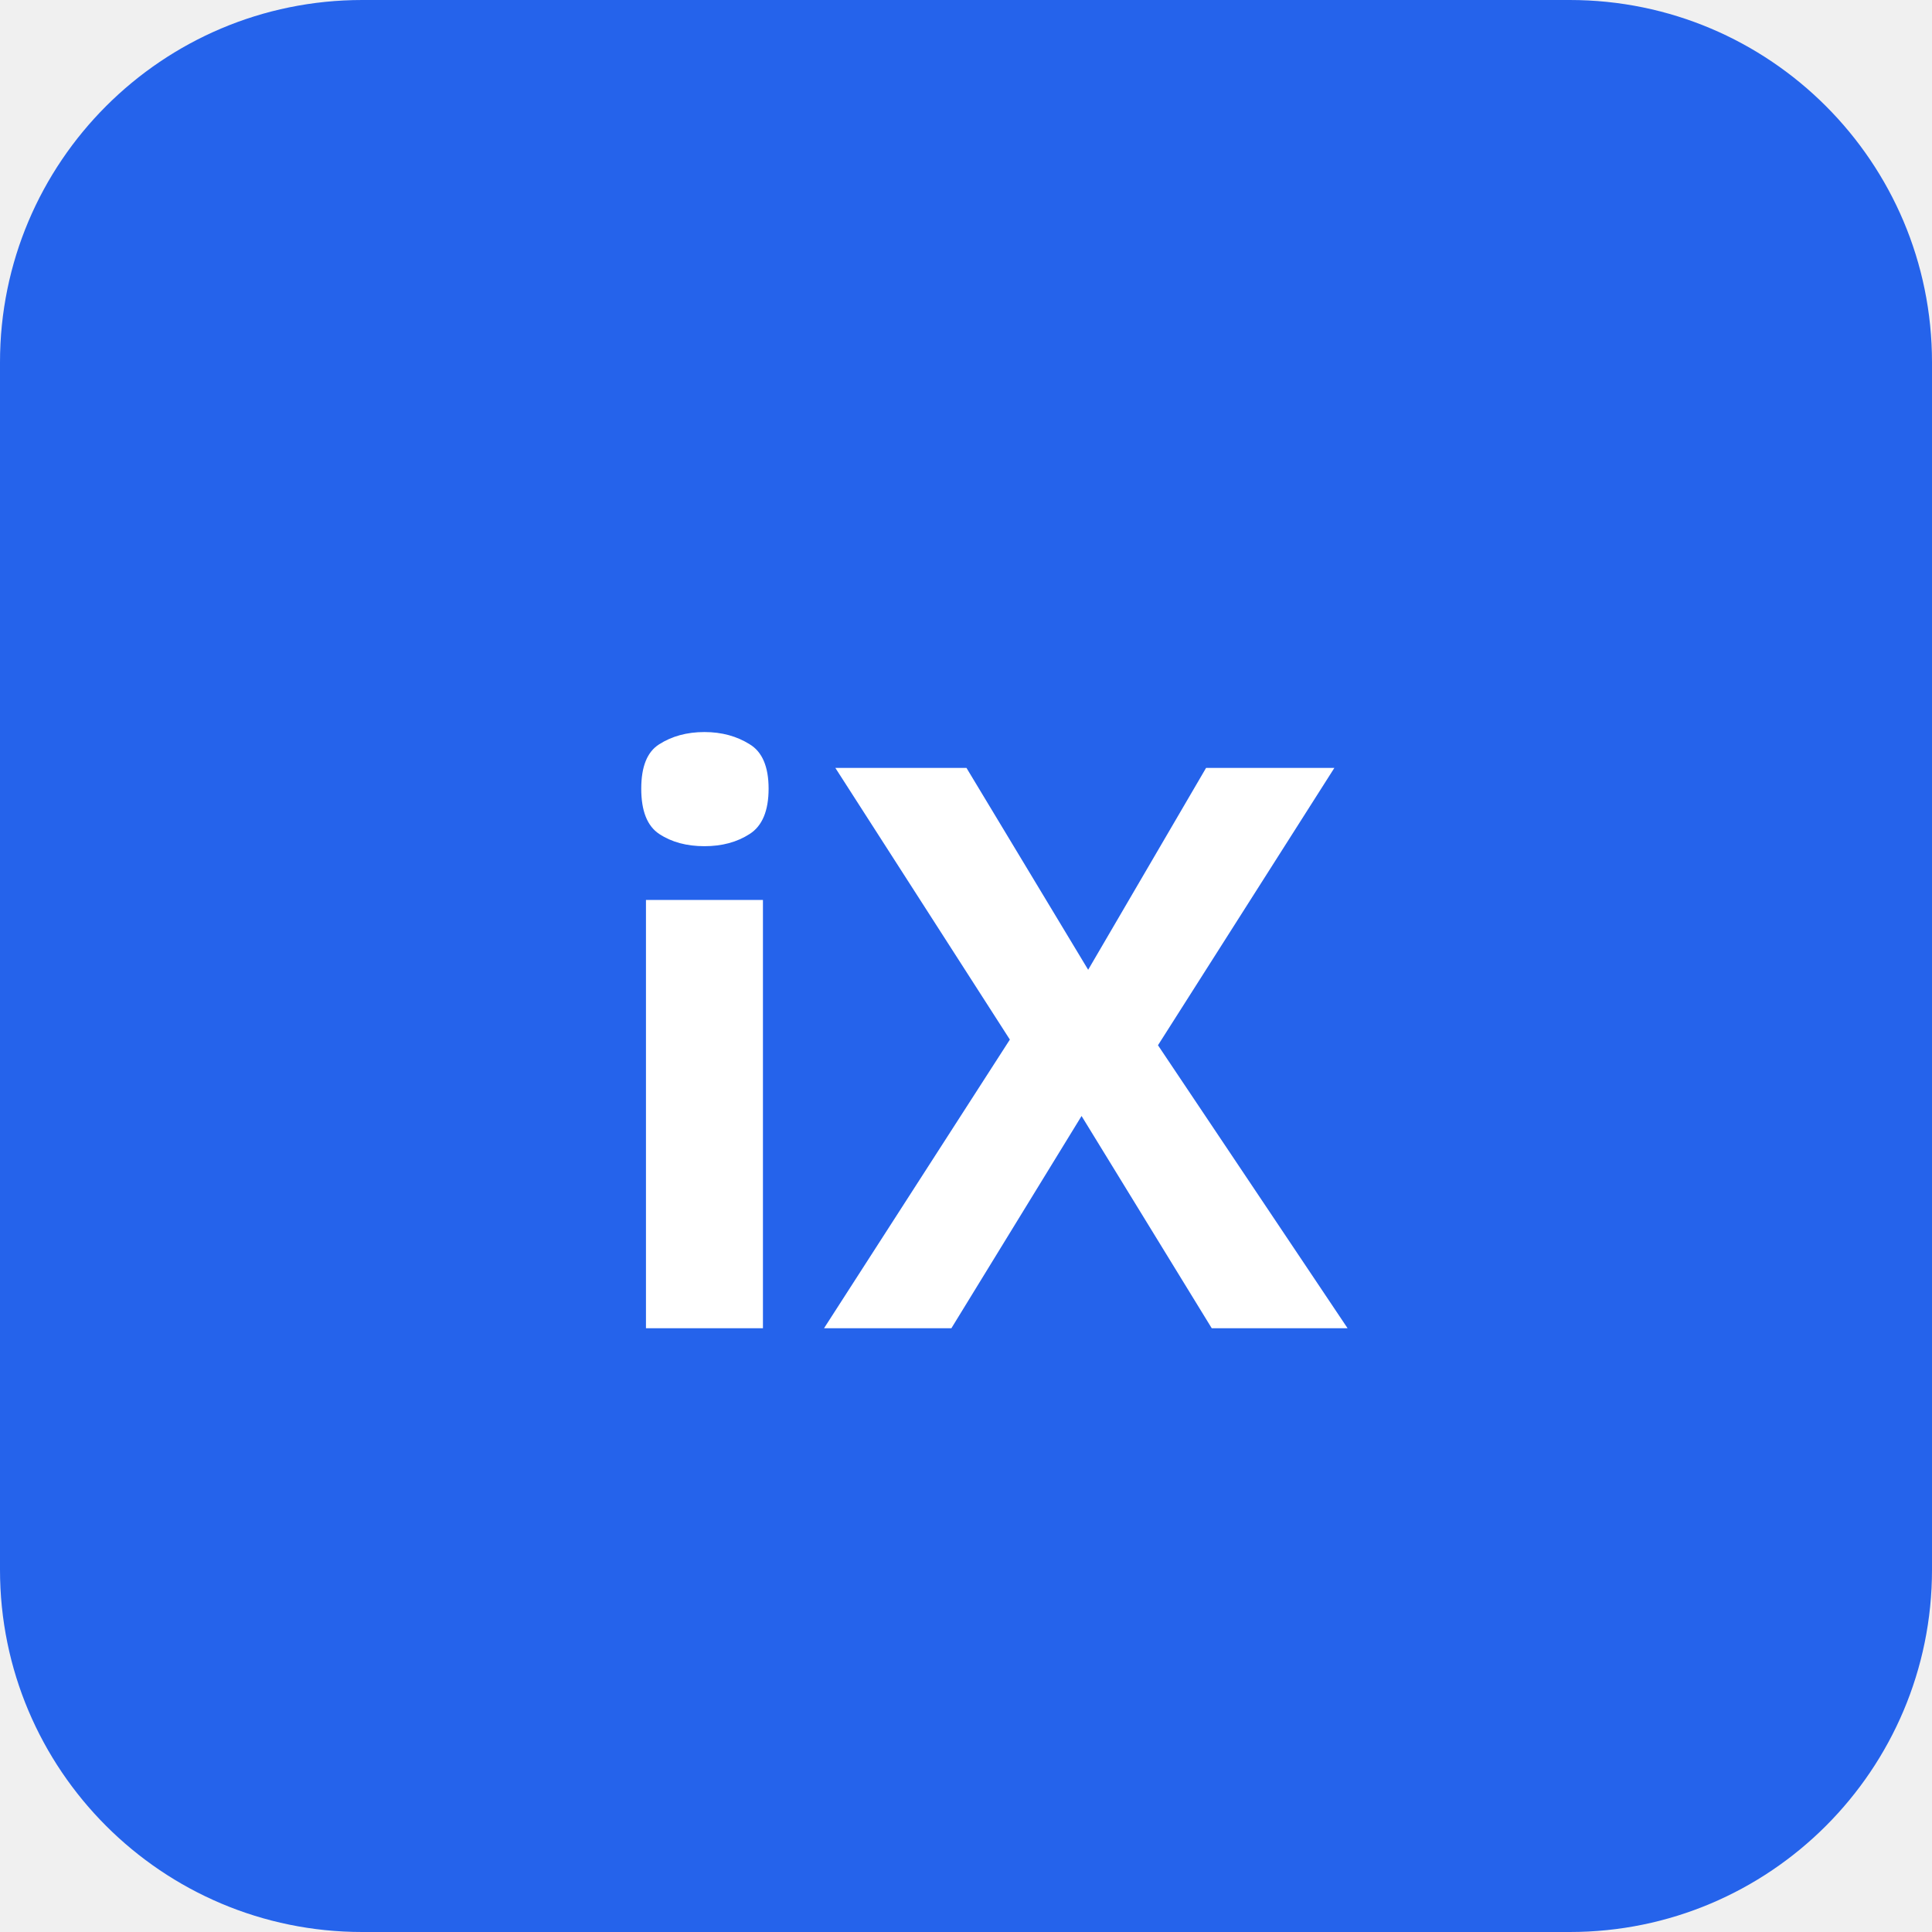
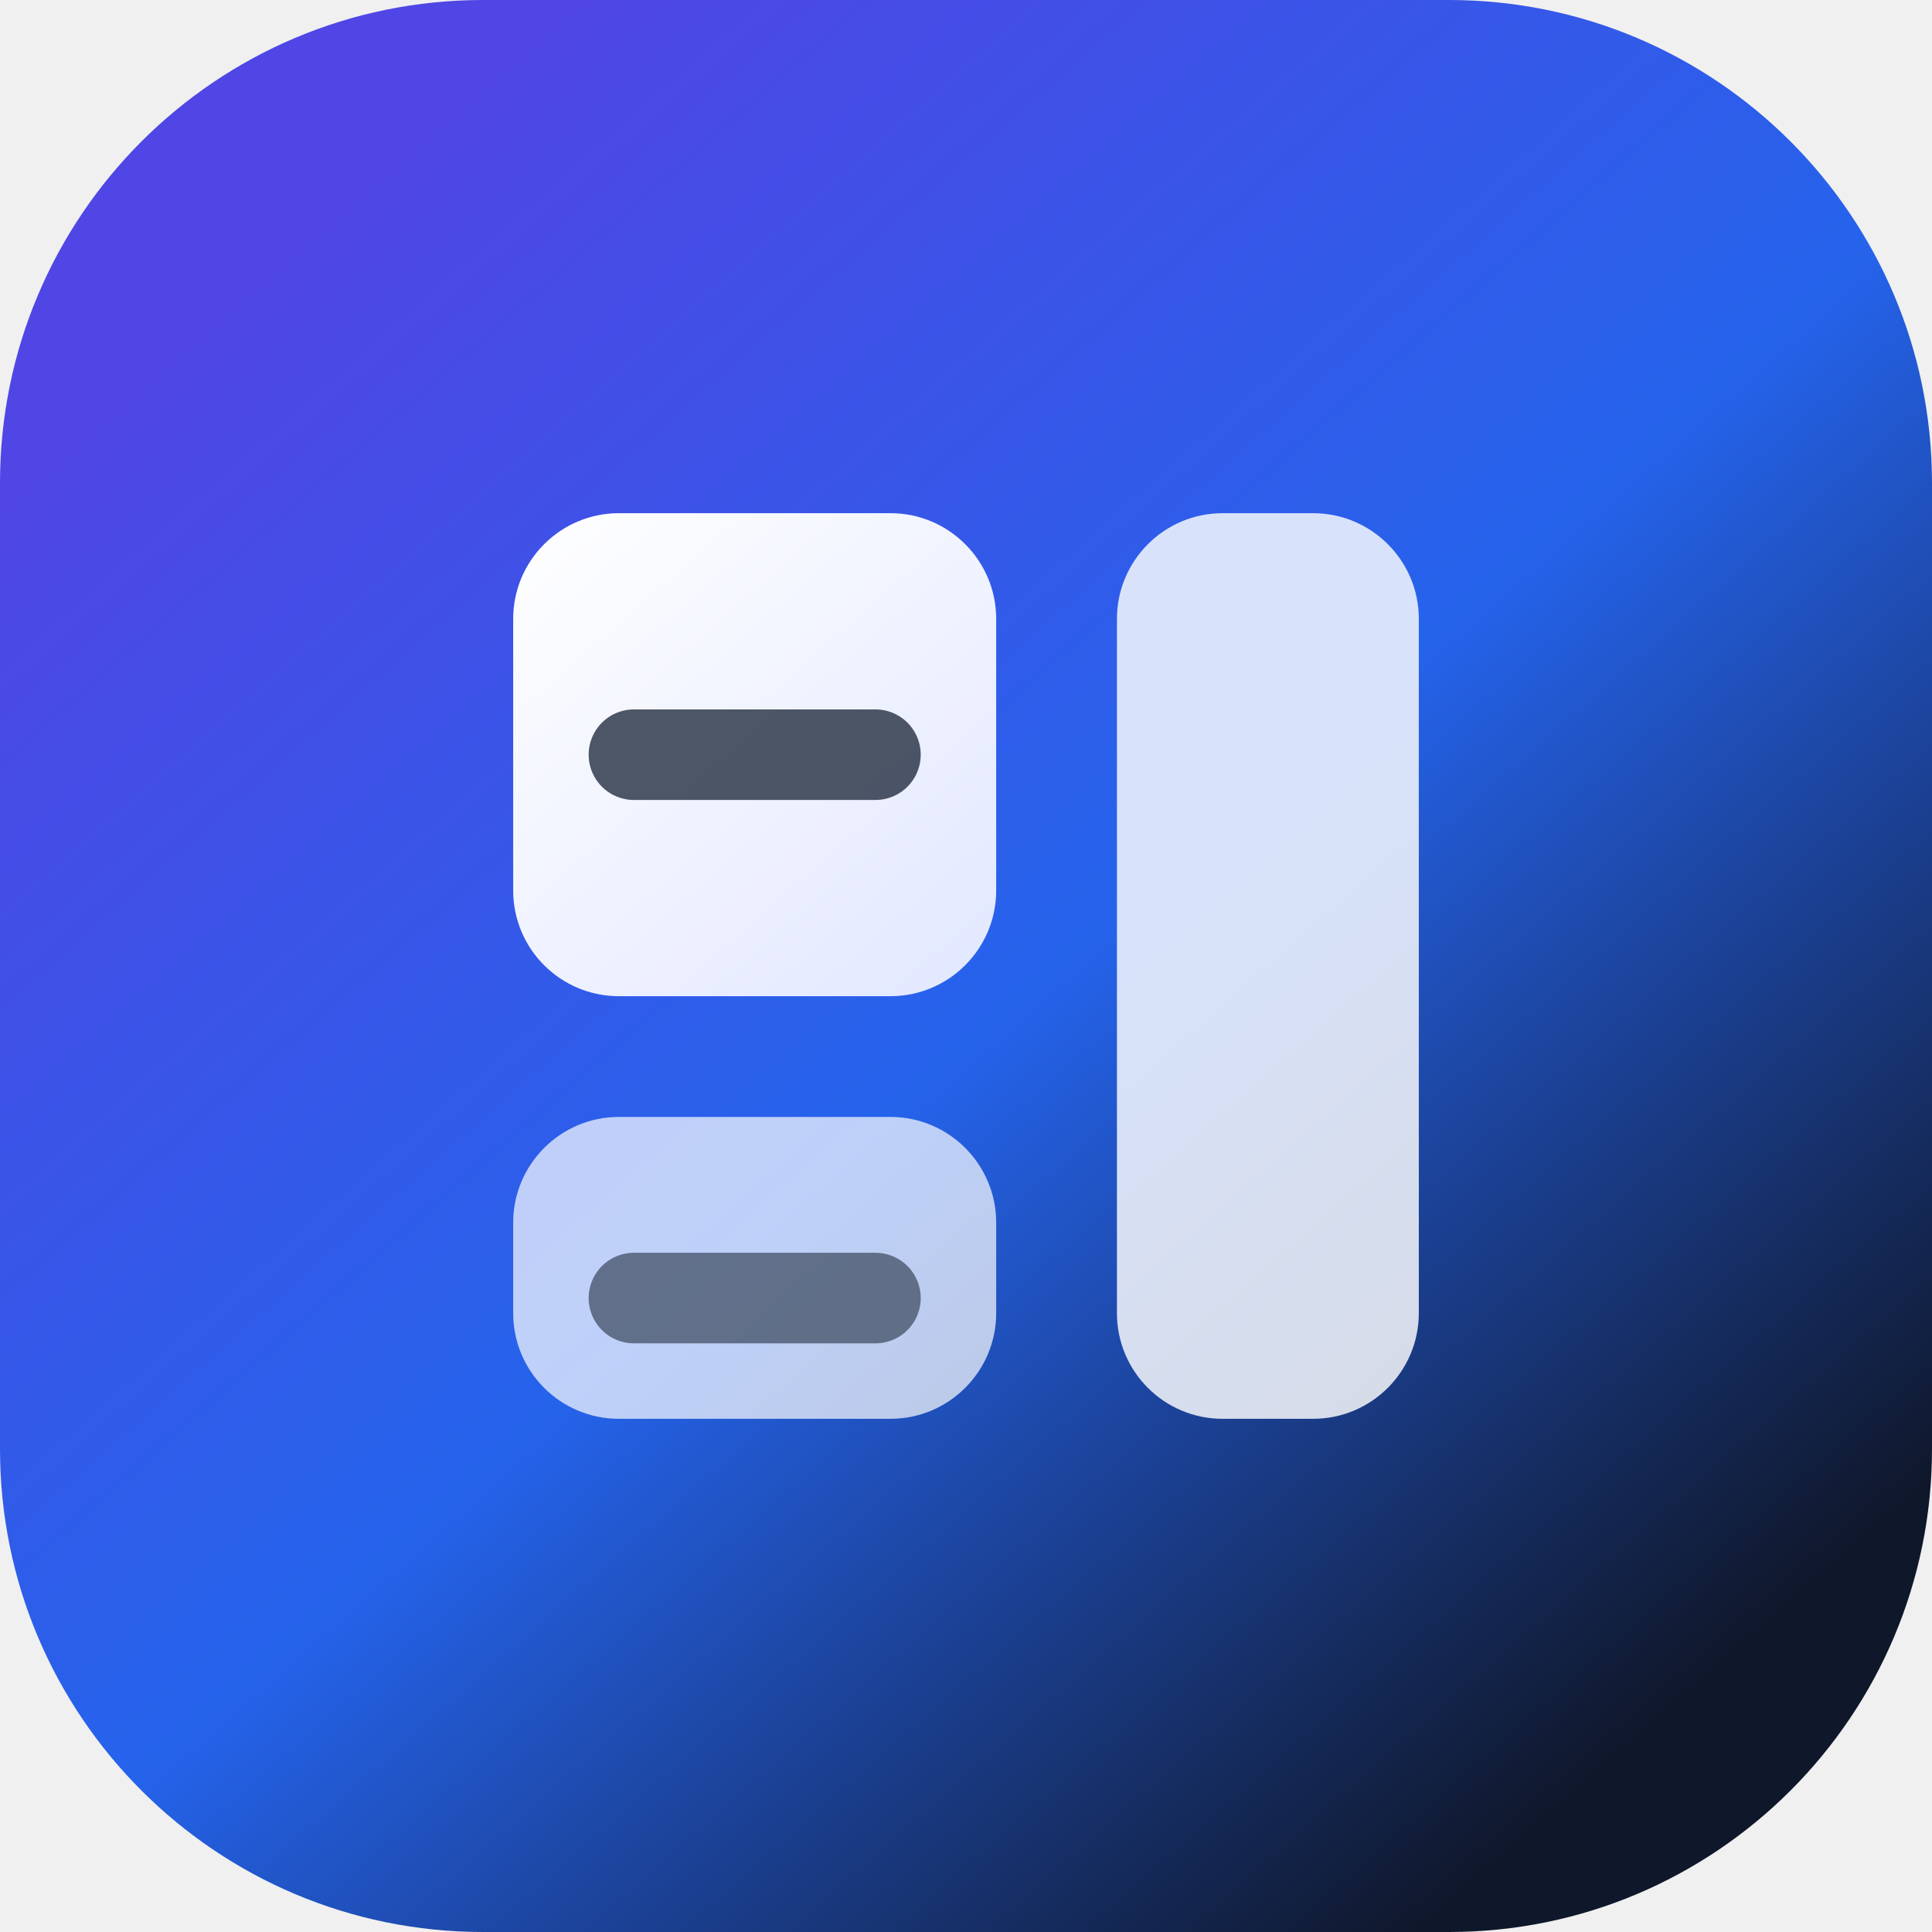
- <svg xmlns="http://www.w3.org/2000/svg" viewBox="0 0 32 32" fill="none">
-   <rect width="32" height="32" rx="6" fill="#2563eb" />
-   <text x="16" y="22" font-family="sans-serif" font-size="13" font-weight="bold" fill="white" text-anchor="middle">iX</text>
+ <svg xmlns="http://www.w3.org/2000/svg" viewBox="0 0 64 64" role="img" aria-label="InEx Ledger favicon">
+   <defs>
+     <linearGradient id="bg" x1="10" y1="8" x2="54" y2="58" gradientUnits="userSpaceOnUse">
+       <stop offset="0" stop-color="#4f46e5" />
+       <stop offset="0.52" stop-color="#2563eb" />
+       <stop offset="1" stop-color="#0f172a" />
+     </linearGradient>
+     <linearGradient id="tile" x1="18" y1="16" x2="46" y2="48" gradientUnits="userSpaceOnUse">
+       <stop offset="0" stop-color="#ffffff" />
+       <stop offset="1" stop-color="#c7d2fe" />
+     </linearGradient>
+   </defs>
+   <rect width="64" height="64" rx="16" fill="url(#bg)" />
+   <path d="M17 20.5C17 18.57 18.57 17 20.5 17h9c1.93 0 3.5 1.57 3.5 3.5v9c0 1.93-1.57 3.5-3.5 3.5h-9A3.5 3.5 0 0 1 17 29.5v-9Z" fill="url(#tile)" />
+   <path d="M37 20.5c0-1.93 1.57-3.5 3.5-3.5h3c1.93 0 3.5 1.57 3.5 3.5v23c0 1.93-1.57 3.5-3.5 3.5h-3a3.5 3.5 0 0 1-3.5-3.5v-23Z" fill="#ffffff" opacity="0.82" />
+   <path d="M17 40.5c0-1.93 1.57-3.5 3.5-3.5h9c1.93 0 3.5 1.57 3.5 3.5v3c0 1.93-1.57 3.5-3.5 3.5h-9a3.5 3.5 0 0 1-3.5-3.5v-3Z" fill="#ffffff" opacity="0.7" />
+   <path d="M21 25h8" stroke="#1e293b" stroke-width="3" stroke-linecap="round" opacity="0.78" />
+   <path d="M21 43h8" stroke="#1e293b" stroke-width="3" stroke-linecap="round" opacity="0.58" />
</svg>
